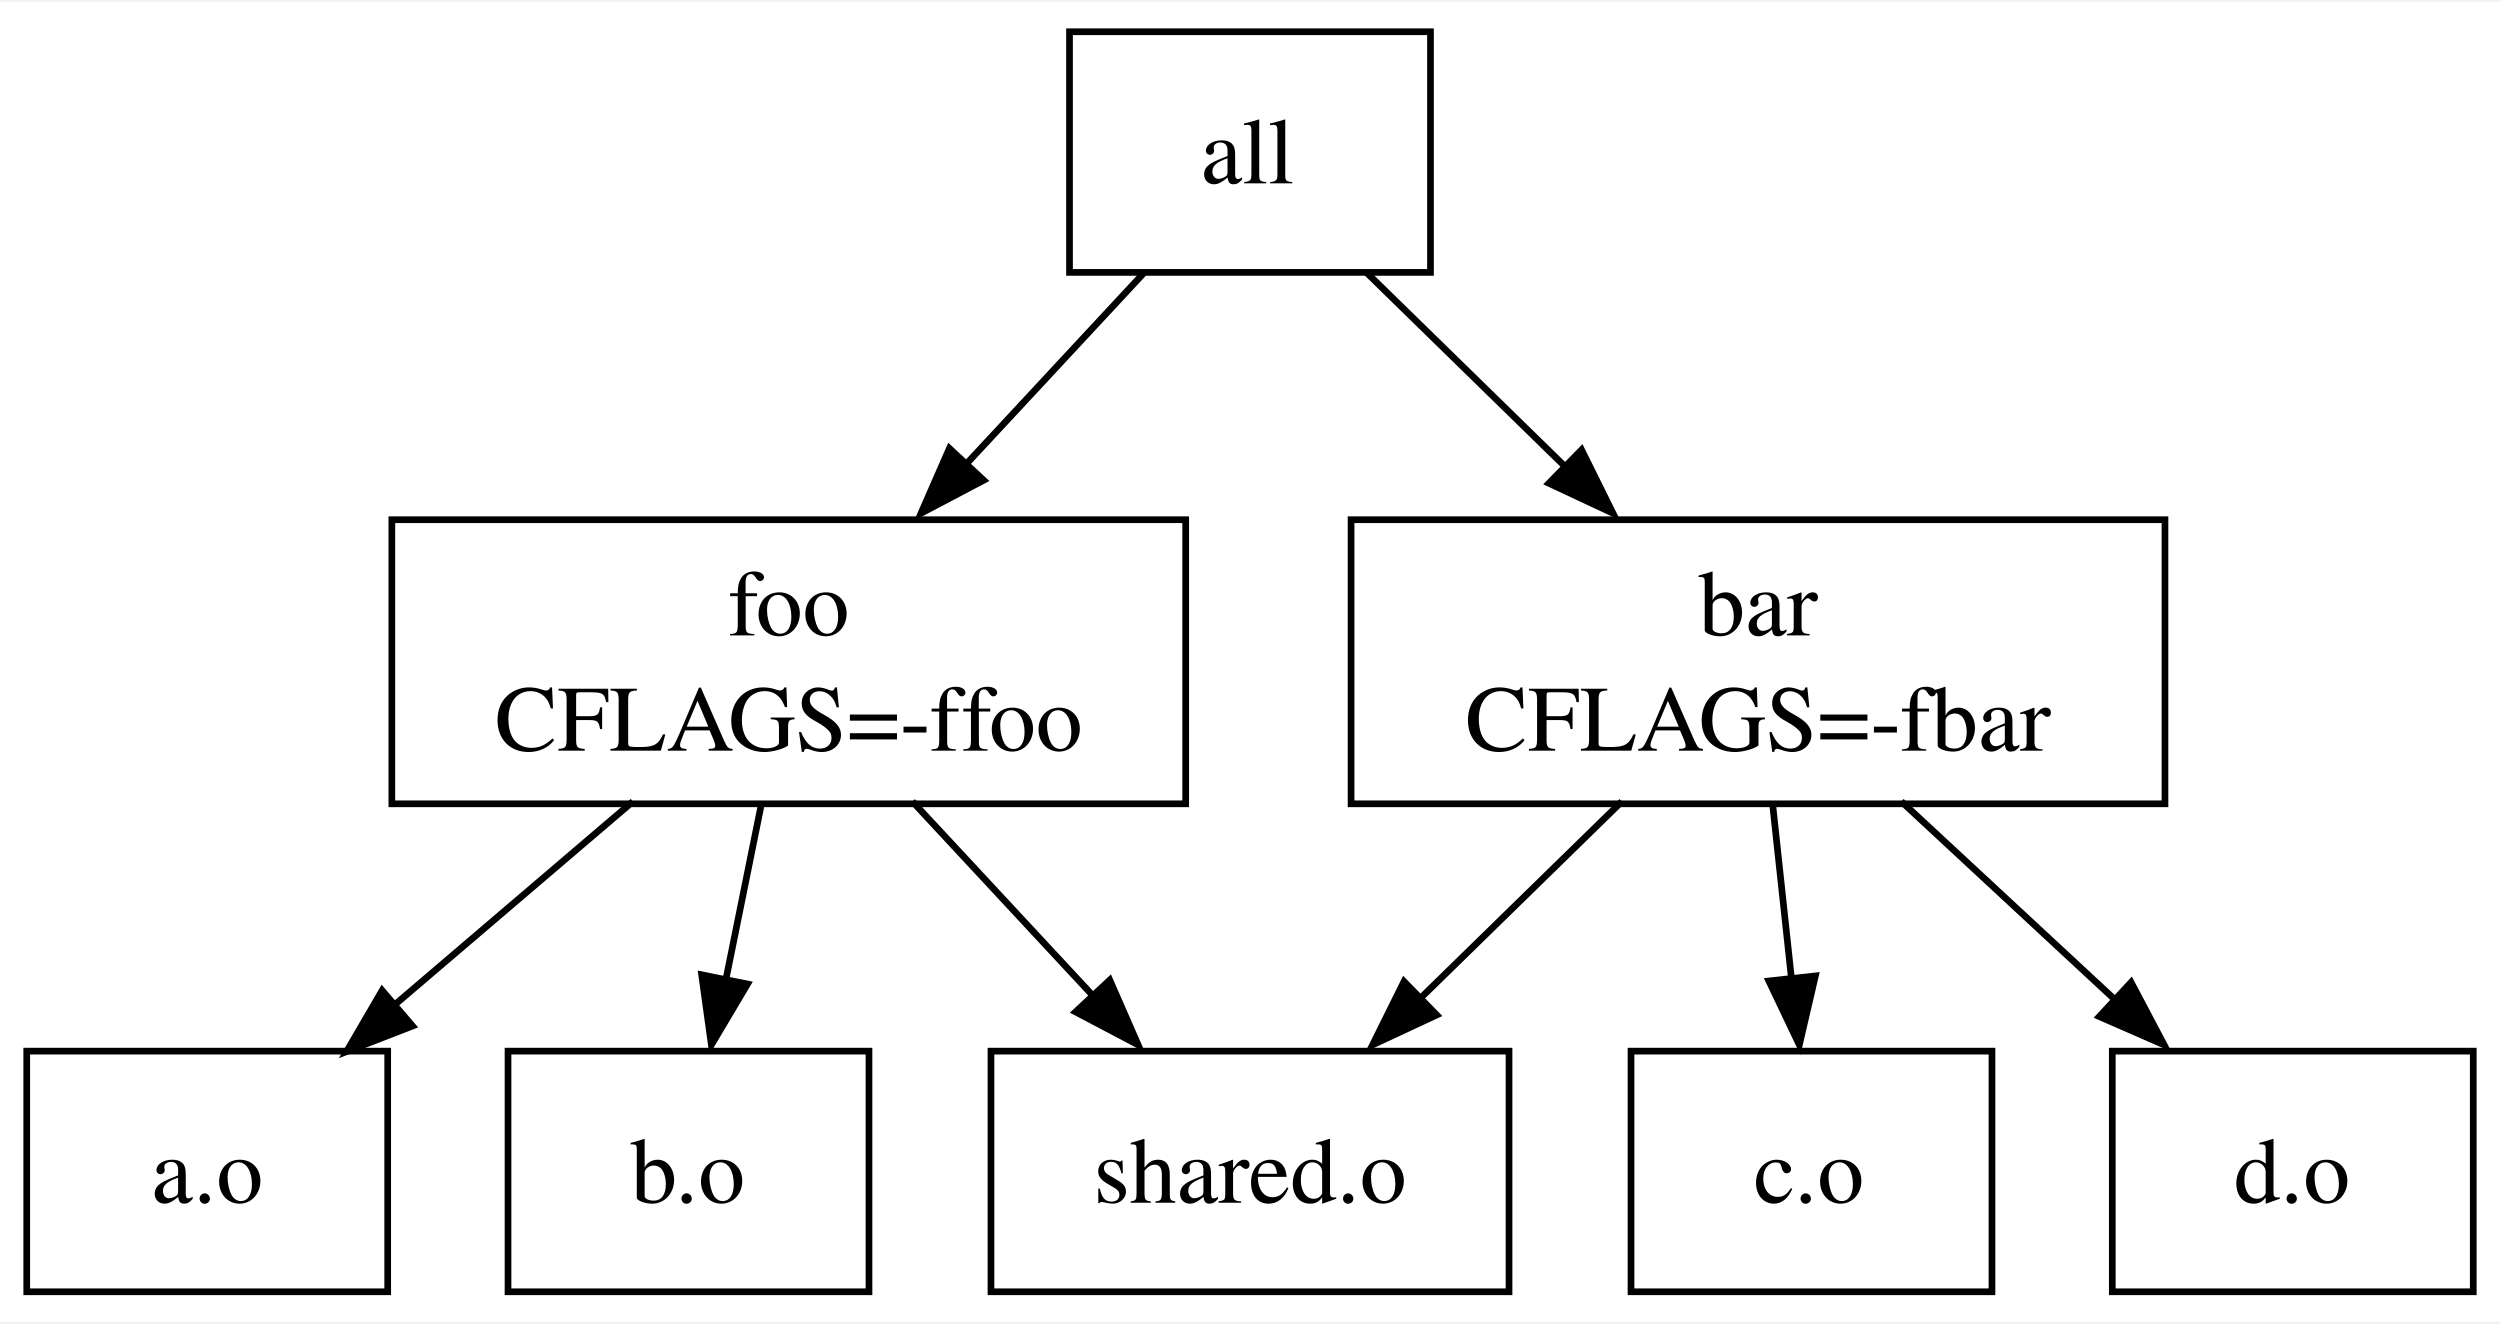
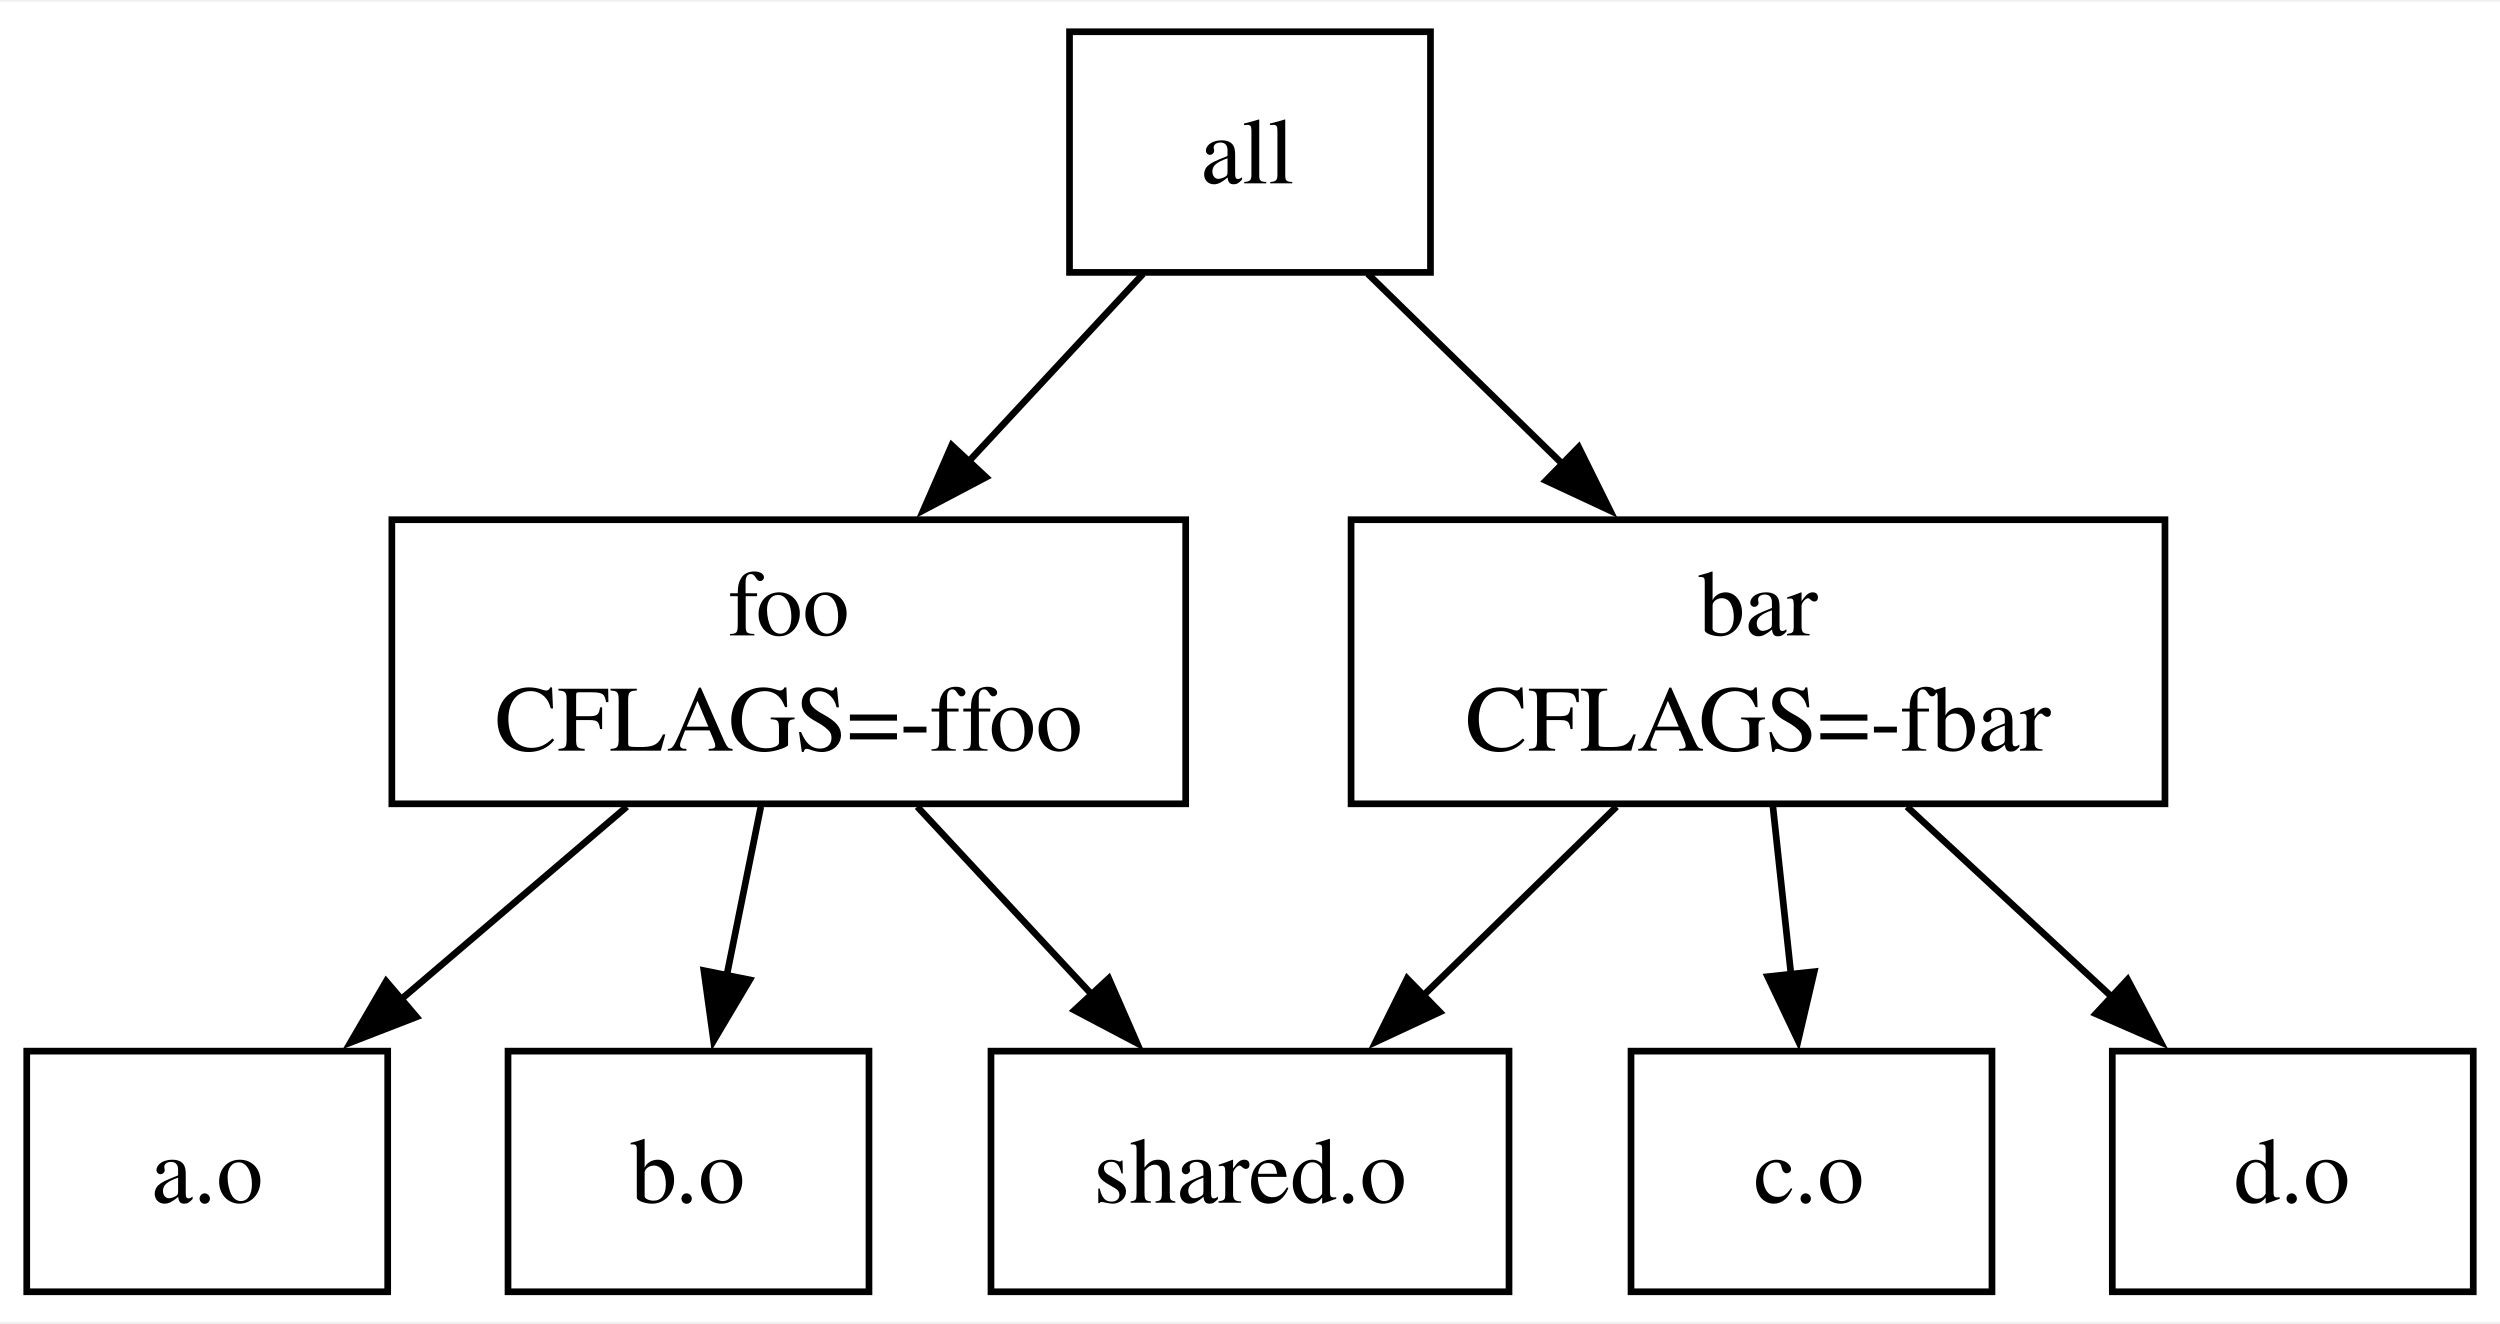
<svg xmlns="http://www.w3.org/2000/svg" width="374pt" height="198pt" viewBox="0.00 0.00 374.00 197.50">
  <g id="graph0" class="graph" transform="scale(1 1) rotate(0) translate(4 193.5)">
    <polygon fill="white" stroke="none" points="-4,4 -4,-193.5 370,-193.5 370,4 -4,4" />
    <g id="node1" class="node">
      <polygon fill="none" stroke="black" points="54.62,-73.5 54.62,-116 173.38,-116 173.38,-73.5 54.62,-73.5" />
      <text text-anchor="middle" x="114" y="-98.7" font-family="Times,serif" font-size="14.00">foo</text>
      <text text-anchor="middle" x="114" y="-81.45" font-family="Times,serif" font-size="14.00">CFLAGS=-ffoo</text>
    </g>
    <g id="node4" class="node">
      <polygon fill="none" stroke="black" points="0,-0.5 0,-36.5 54,-36.5 54,-0.5 0,-0.5" />
      <text text-anchor="middle" x="27" y="-13.82" font-family="Times,serif" font-size="14.00">a.o</text>
    </g>
    <g id="edge3" class="edge">
-       <path fill="none" stroke="black" d="M90.69,-73.85C79.67,-64.45 66.43,-53.15 54.89,-43.3" />
-       <polygon fill="black" stroke="black" points="57.72,-40.26 47.84,-36.43 53.17,-45.58 57.72,-40.26" />
+       <path fill="none" stroke="black" d="M89.77,-73.07C79.21,-64.06 66.76,-53.44 55.75,-44.03" />
+       <polygon fill="black" stroke="black" points="58.31,-41.62 48.43,-37.79 53.77,-46.95 58.31,-41.62" />
    </g>
    <g id="node5" class="node">
      <polygon fill="none" stroke="black" points="72,-0.5 72,-36.5 126,-36.5 126,-0.5 72,-0.5" />
      <text text-anchor="middle" x="98.88" y="-13.82" font-family="Times,serif" font-size="14.00">b.o</text>
    </g>
    <g id="edge4" class="edge">
-       <path fill="none" stroke="black" d="M109.98,-73.85C108.32,-65.64 106.37,-55.98 104.57,-47.09" />
-       <polygon fill="black" stroke="black" points="107.83,-46.54 102.42,-37.43 100.97,-47.92 107.83,-46.54" />
+       <path fill="none" stroke="black" d="M109.82,-73.07C108.24,-65.25 106.42,-56.22 104.72,-47.82" />
+       <polygon fill="black" stroke="black" points="108.16,-47.16 102.75,-38.05 101.3,-48.55 108.16,-47.16" />
    </g>
    <g id="node6" class="node">
      <polygon fill="none" stroke="black" points="144.25,-0.5 144.25,-36.5 221.75,-36.5 221.75,-0.5 144.25,-0.5" />
      <text text-anchor="middle" x="183" y="-13.82" font-family="Times,serif" font-size="14.00">shared.o</text>
    </g>
    <g id="edge5" class="edge">
-       <path fill="none" stroke="black" d="M132.49,-73.85C140.89,-64.82 150.91,-54.03 159.81,-44.46" />
-       <polygon fill="black" stroke="black" points="162.02,-47.14 166.27,-37.43 156.9,-42.37 162.02,-47.14" />
+       <path fill="none" stroke="black" d="M133.22,-73.07C141.32,-64.35 150.83,-54.12 159.35,-44.95" />
+       <polygon fill="black" stroke="black" points="161.87,-47.38 166.11,-37.68 156.74,-42.62 161.87,-47.38" />
    </g>
    <g id="node2" class="node">
      <polygon fill="none" stroke="black" points="198.12,-73.5 198.12,-116 319.88,-116 319.88,-73.5 198.12,-73.5" />
      <text text-anchor="middle" x="259" y="-98.7" font-family="Times,serif" font-size="14.00">bar</text>
      <text text-anchor="middle" x="259" y="-81.45" font-family="Times,serif" font-size="14.00">CFLAGS=-fbar</text>
    </g>
    <g id="edge8" class="edge">
-       <path fill="none" stroke="black" d="M238.63,-73.85C229.2,-64.63 217.9,-53.59 207.95,-43.88" />
-       <polygon fill="black" stroke="black" points="210.93,-41.91 201.33,-37.43 206.04,-46.92 210.93,-41.91" />
+       <path fill="none" stroke="black" d="M237.83,-73.07C228.79,-64.24 218.17,-53.86 208.69,-44.59" />
+       <polygon fill="black" stroke="black" points="211.4,-42.35 201.8,-37.87 206.51,-47.36 211.4,-42.35" />
    </g>
    <g id="node7" class="node">
      <polygon fill="none" stroke="black" points="240,-0.5 240,-36.5 294,-36.5 294,-0.5 240,-0.5" />
      <text text-anchor="middle" x="266.62" y="-13.82" font-family="Times,serif" font-size="14.00">c.o</text>
    </g>
    <g id="edge6" class="edge">
-       <path fill="none" stroke="black" d="M261.14,-73.85C262.03,-65.64 263.07,-55.98 264.03,-47.09" />
-       <polygon fill="black" stroke="black" points="267.58,-47.75 265.18,-37.43 260.62,-47 267.58,-47.75" />
+       <path fill="none" stroke="black" d="M261.23,-73.07C262.07,-65.25 263.04,-56.22 263.95,-47.82" />
+       <polygon fill="black" stroke="black" points="267.41,-48.39 265,-38.07 260.45,-47.64 267.41,-48.39" />
    </g>
    <g id="node8" class="node">
      <polygon fill="none" stroke="black" points="312,-0.5 312,-36.5 366,-36.5 366,-0.5 312,-0.5" />
      <text text-anchor="middle" x="338.88" y="-13.82" font-family="Times,serif" font-size="14.00">d.o</text>
    </g>
    <g id="edge7" class="edge">
-       <path fill="none" stroke="black" d="M280.44,-73.85C290.37,-64.63 302.27,-53.59 312.74,-43.88" />
-       <polygon fill="black" stroke="black" points="314.81,-46.8 319.76,-37.43 310.05,-41.67 314.81,-46.8" />
+       <path fill="none" stroke="black" d="M281.28,-73.07C290.8,-64.24 301.98,-53.86 311.96,-44.59" />
+       <polygon fill="black" stroke="black" points="314.29,-47.21 319.24,-37.84 309.53,-42.08 314.29,-47.21" />
    </g>
    <g id="node3" class="node">
      <polygon fill="none" stroke="black" points="156,-153 156,-189 210,-189 210,-153 156,-153" />
      <text text-anchor="middle" x="182.62" y="-166.32" font-family="Times,serif" font-size="14.00">all</text>
    </g>
    <g id="edge1" class="edge">
-       <path fill="none" stroke="black" d="M167.34,-153.15C159.33,-144.53 149.36,-133.8 140.21,-123.96" />
-       <polygon fill="black" stroke="black" points="143.16,-121.91 133.78,-116.96 138.03,-126.67 143.16,-121.91" />
+       <path fill="none" stroke="black" d="M167,-152.78C159.25,-144.45 149.75,-134.22 140.93,-124.73" />
+       <polygon fill="black" stroke="black" points="143.51,-122.36 134.14,-117.42 138.38,-127.13 143.51,-122.36" />
    </g>
    <g id="edge2" class="edge">
-       <path fill="none" stroke="black" d="M200.25,-153.15C209.25,-144.35 220.5,-133.37 230.73,-123.37" />
-       <polygon fill="black" stroke="black" points="232.6,-126.46 237.31,-116.96 227.71,-121.45 232.6,-126.46" />
+       <path fill="none" stroke="black" d="M200.63,-152.78C209.33,-144.28 220.05,-133.8 229.93,-124.15" />
+       <polygon fill="black" stroke="black" points="232.17,-126.86 236.87,-117.37 227.27,-121.85 232.17,-126.86" />
    </g>
  </g>
</svg>
